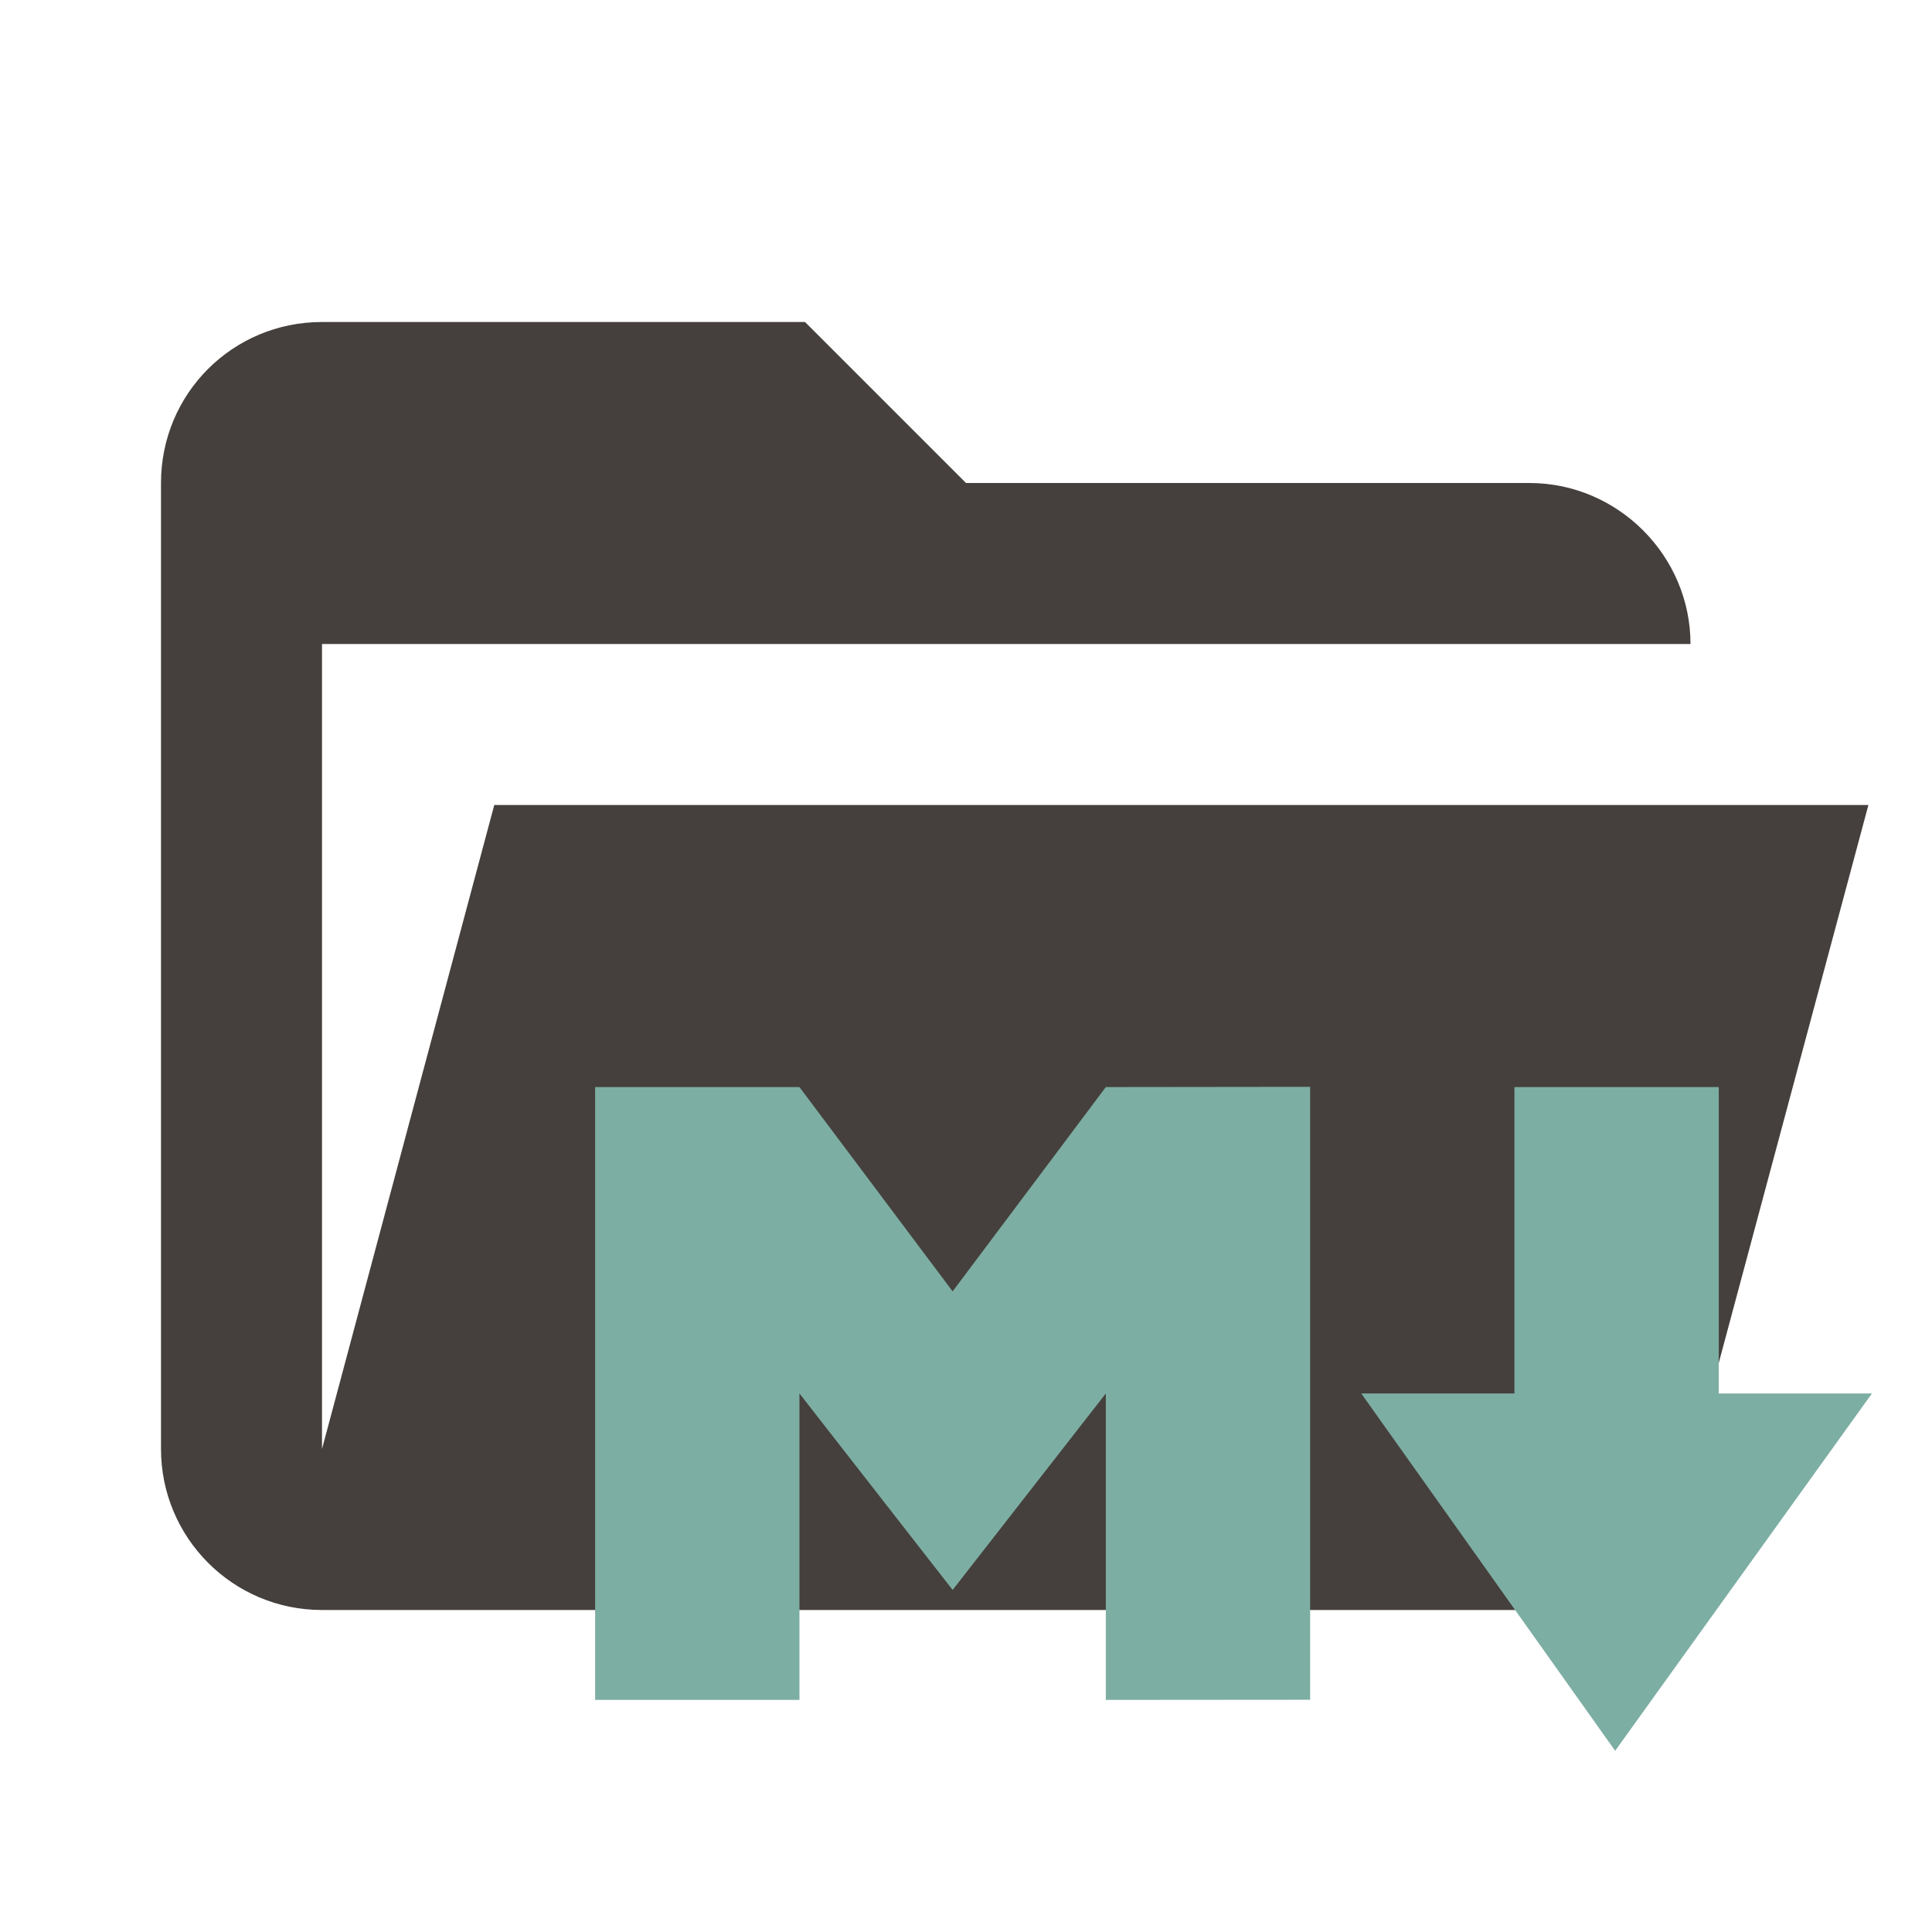
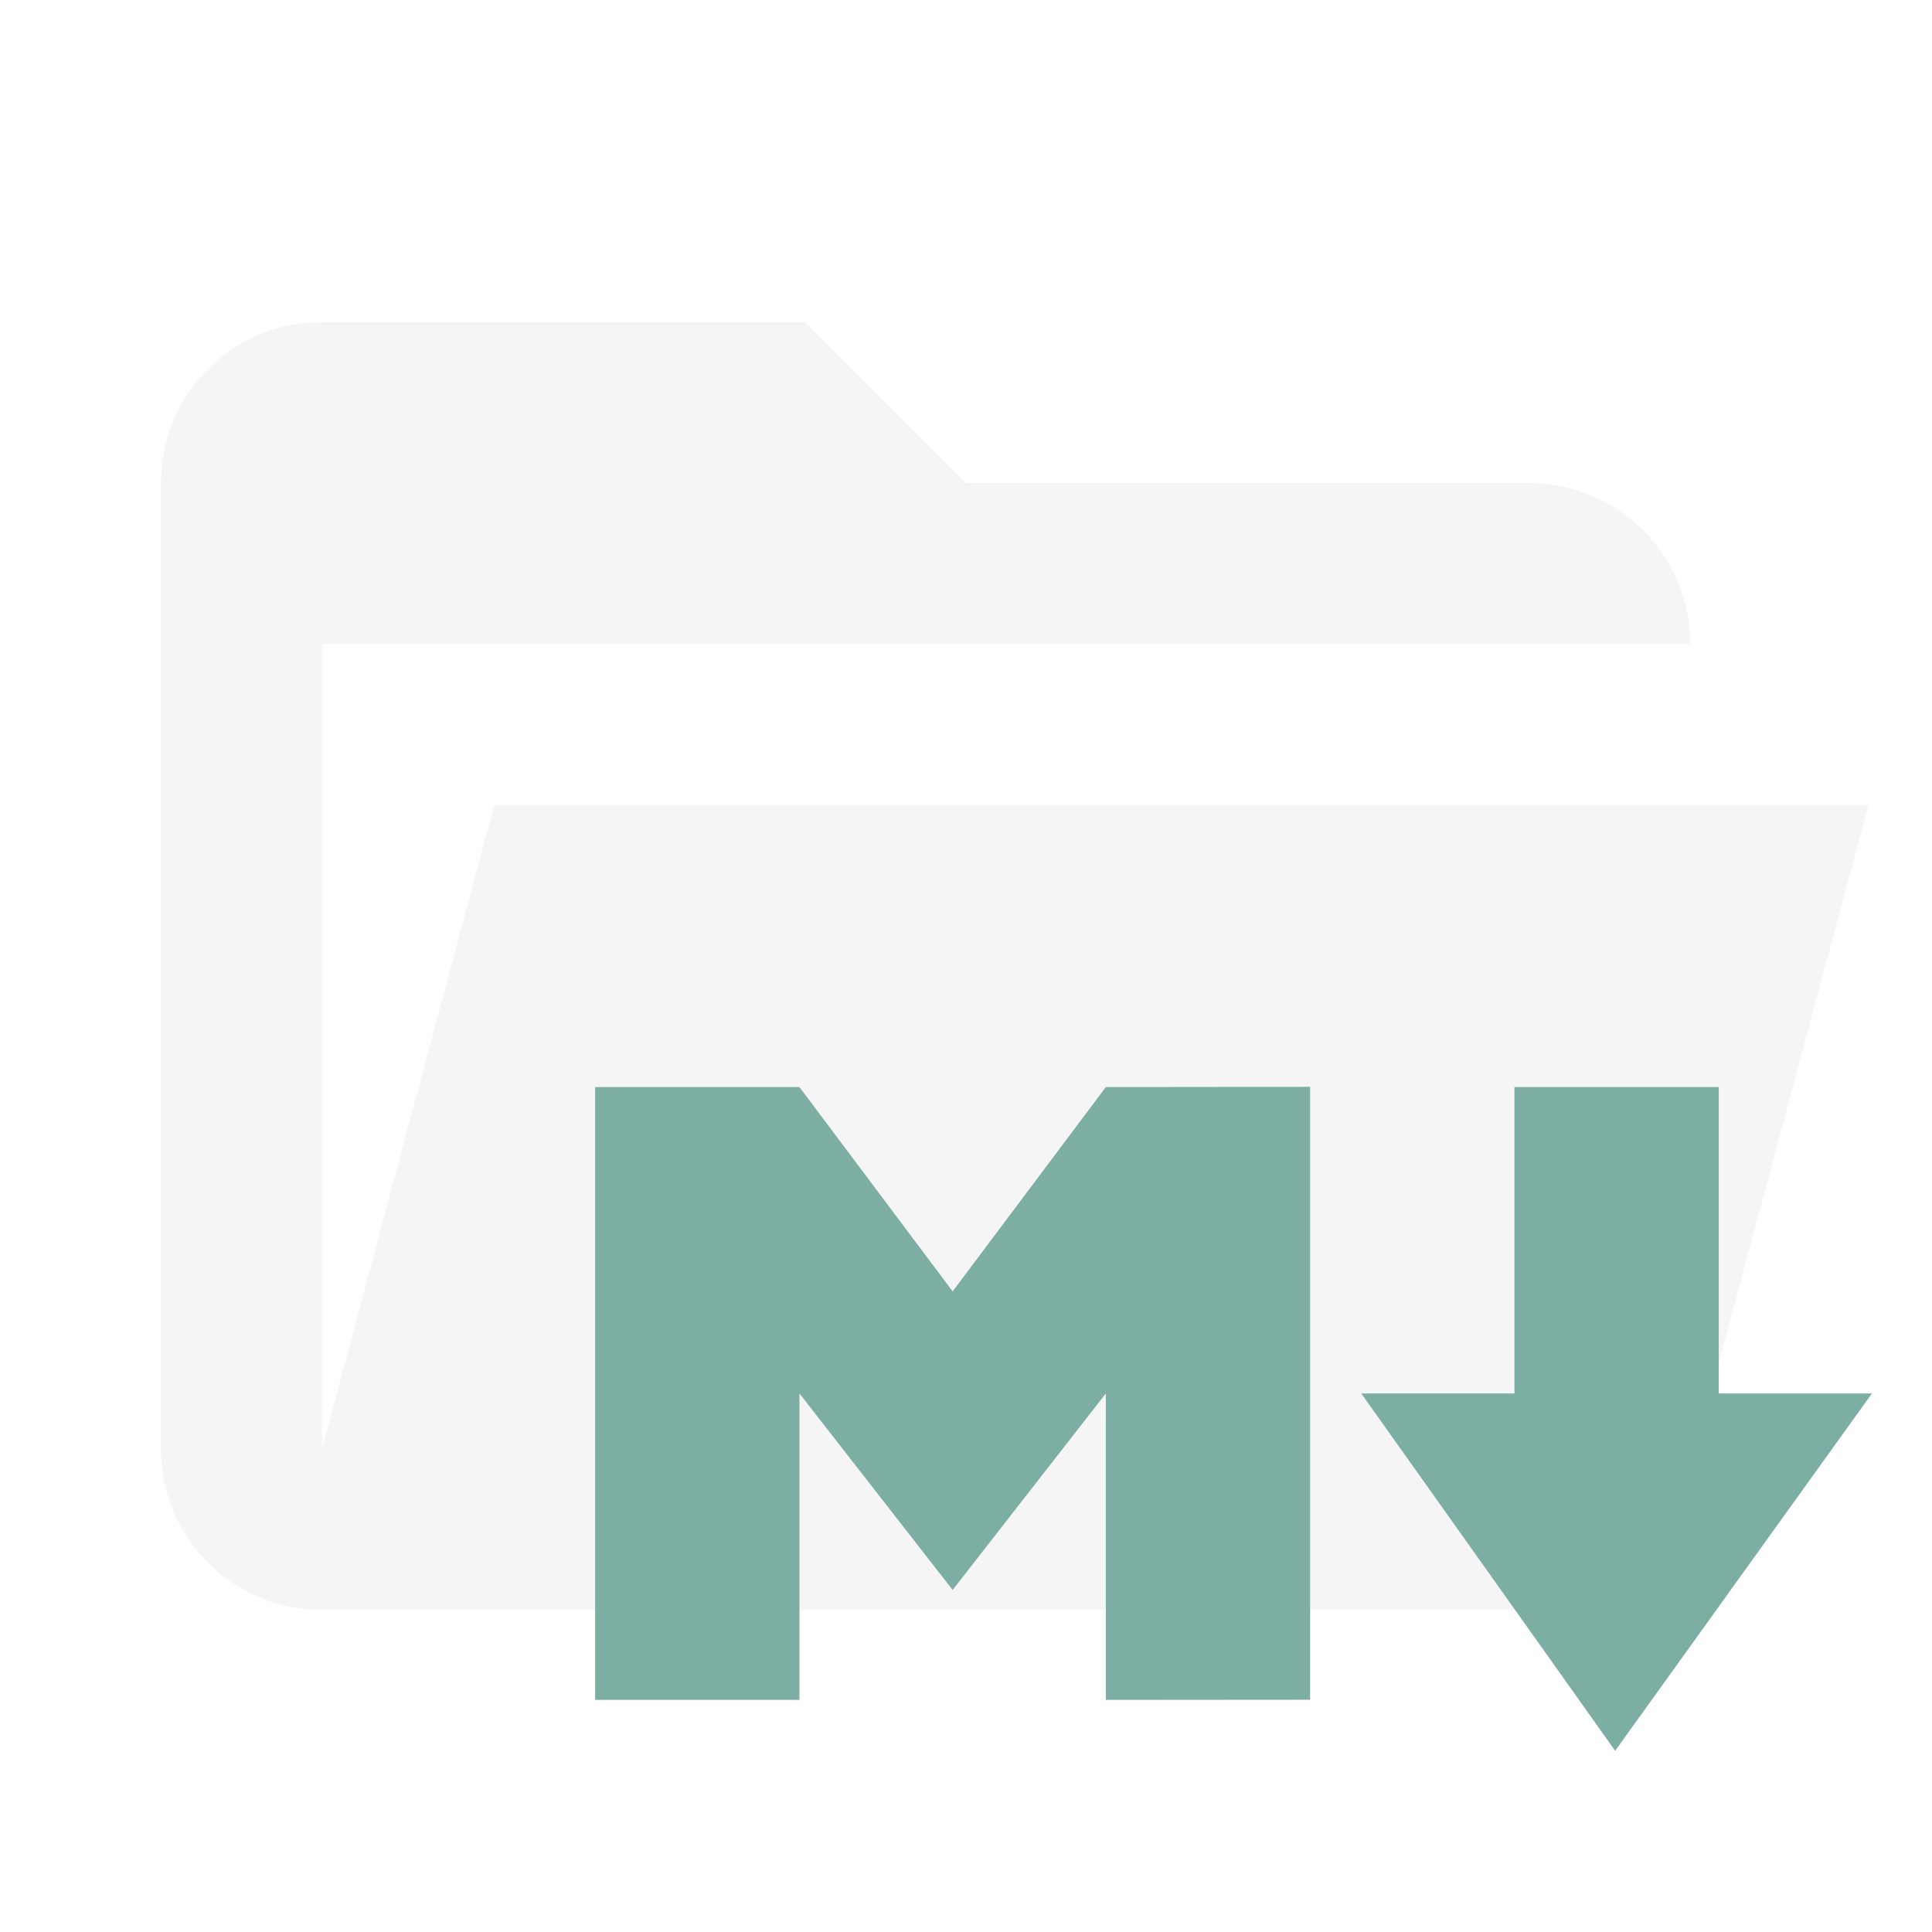
<svg xmlns="http://www.w3.org/2000/svg" clip-rule="evenodd" fill-rule="evenodd" stroke-linejoin="round" stroke-miterlimit="1.414" version="1.1" viewBox="0 0 24 24" xml:space="preserve">
  <g>
-     <path d="m19 20h-15c-1.11 0-2-0.9-2-2v-12c0-1.11 0.89-2 2-2h6l2 2h7c1.097 0 2 0.903 2 2h-17v10l2.14-8h17.07l-2.28 8.5c-0.23 0.87-1.01 1.5-1.93 1.5z" fill="#45403d" />
+     <path d="m19 20h-15c-1.11 0-2-0.9-2-2v-12c0-1.11 0.89-2 2-2h6l2 2h7c1.097 0 2 0.903 2 2h-17v10l2.14-8h17.07l-2.28 8.5c-0.23 0.87-1.01 1.5-1.93 1.5z" fill="#f5f5f5" />
    <path d="m16.275 21.115-2.538 2e-3v-3.807l-1.903 2.441-1.903-2.441v3.807h-2.538v-7.613h2.538l1.903 2.538 1.903-2.538 2.538-3e-3z" fill="#7daea3" />
    <path d="m20.064 21.749-3.154-4.439h1.903v-3.806h2.538v3.806h1.903z" fill="#7daea3" />
  </g>
</svg>
